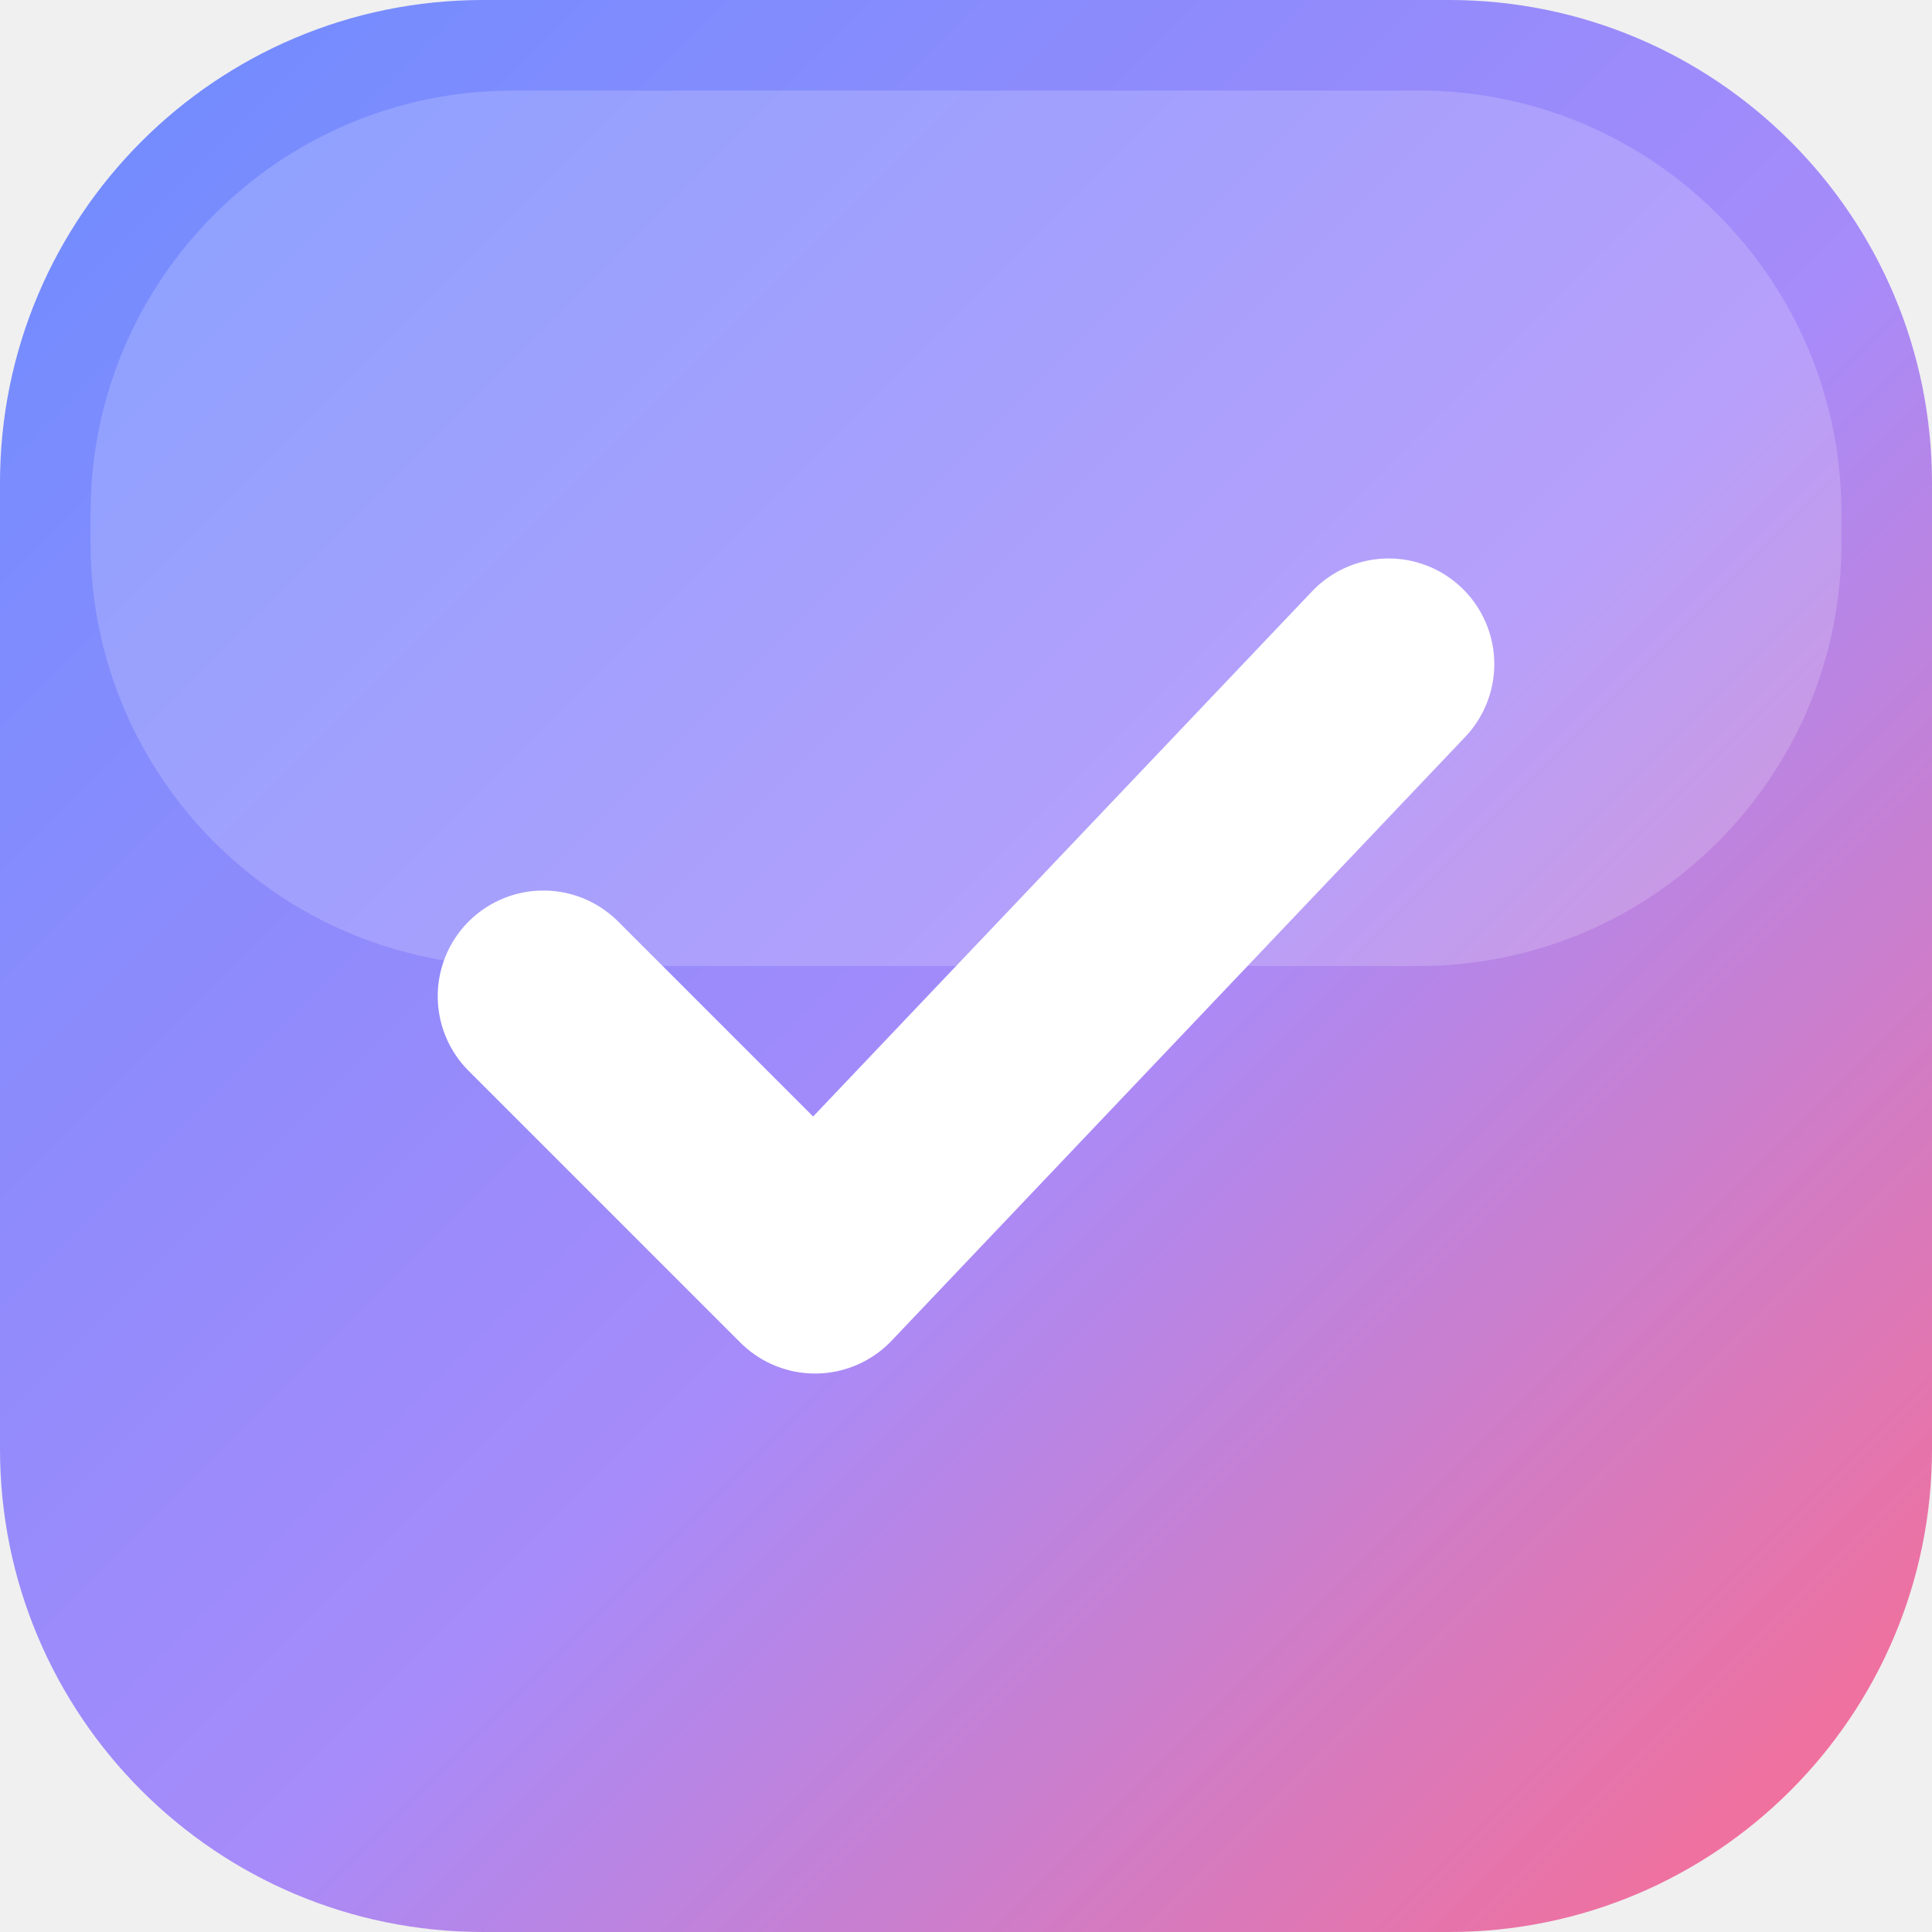
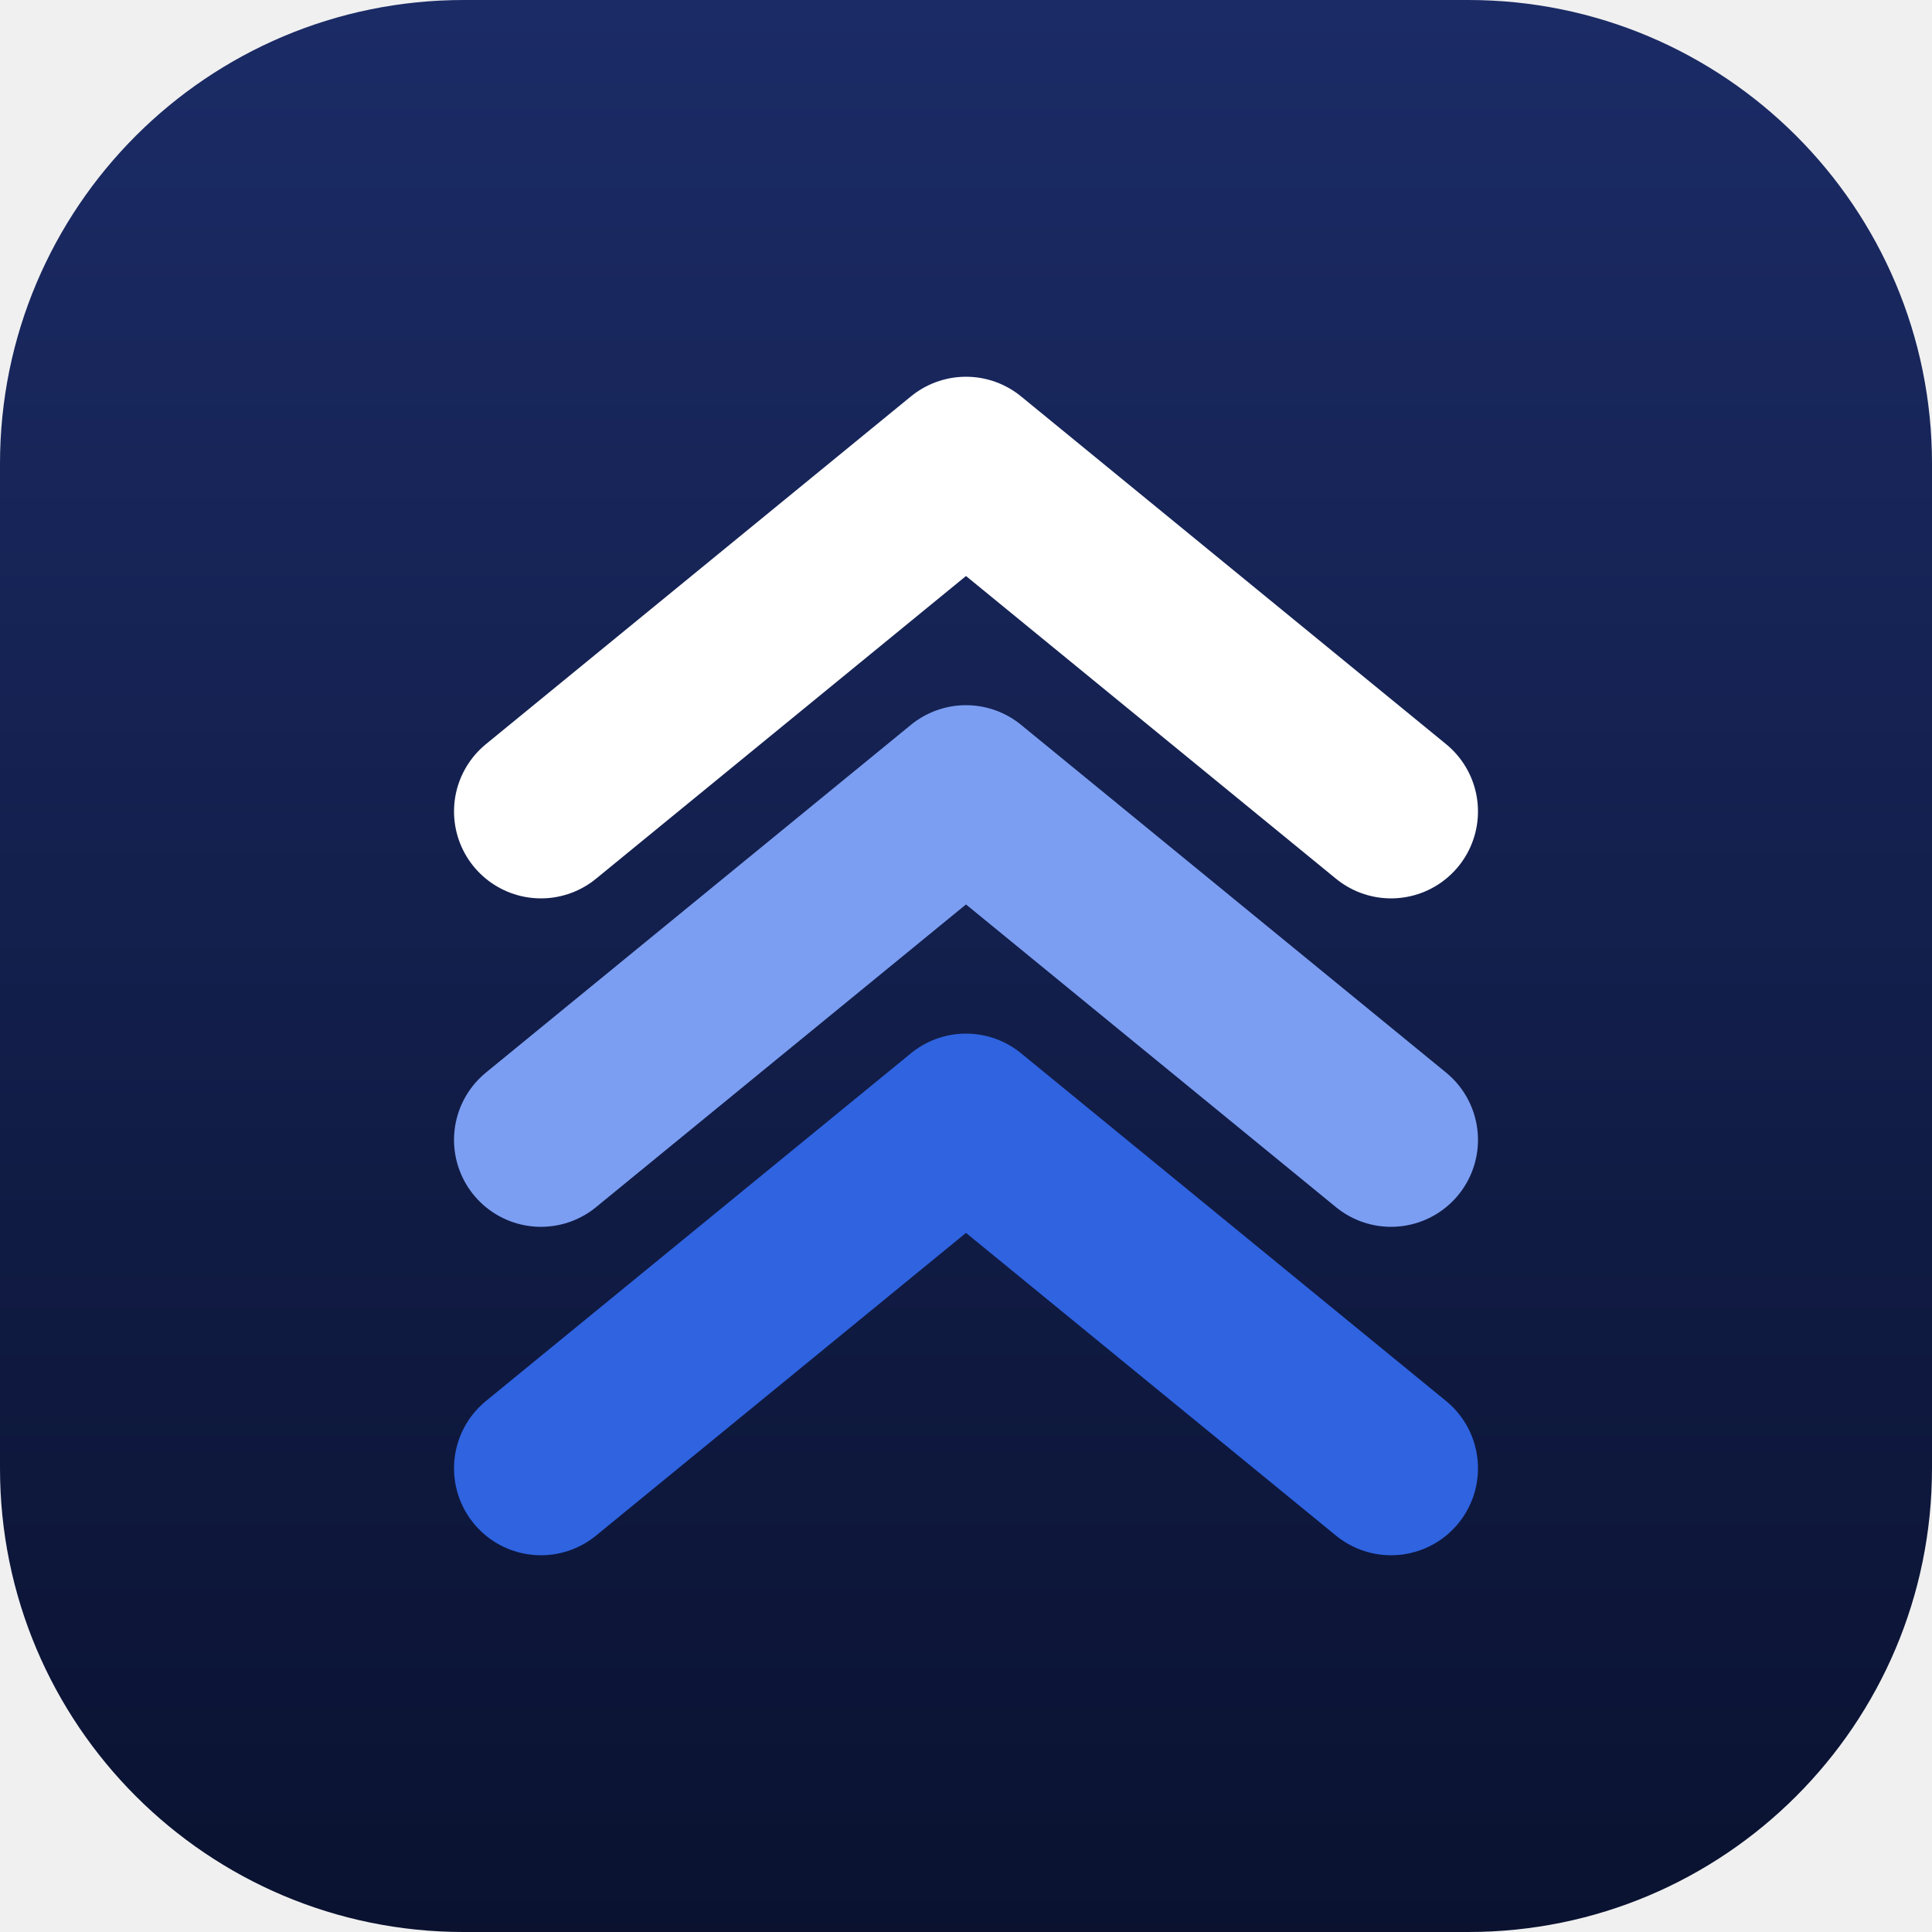
- <svg xmlns="http://www.w3.org/2000/svg" viewBox="0 0 64 64">
+ <svg xmlns="http://www.w3.org/2000/svg" viewBox="0 0 100 100">
  <defs>
-     <linearGradient id="g" x1="0" y1="0" x2="1" y2="1">
-       <stop offset="0" stop-color="#6c8cff" />
-       <stop offset=".55" stop-color="#a78bfa" />
-       <stop offset="1" stop-color="#ff6b8b" />
+     <linearGradient id="bg" x1="0" y1="0" x2="0" y2="1">
+       <stop offset="0" stop-color="#1b2b66" />
+       <stop offset="1" stop-color="#0a1230" />
    </linearGradient>
  </defs>
-   <rect width="64" height="64" rx="16" fill="url(#g)" />
-   <rect x="3" y="3" width="58" height="29" rx="14" fill="#fff" opacity=".18" />
-   <path d="M18 33l9 9 19-20" fill="none" stroke="#fff" stroke-width="7" stroke-linecap="round" stroke-linejoin="round" />
+   <rect width="100" height="100" rx="24" fill="url(#bg)" />
+   <g fill="none" stroke-width="9" stroke-linecap="round" stroke-linejoin="round">
+     <path d="M28 76L50 58L72 76" stroke="#2f63e0" />
+     <path d="M28 59L50 41L72 59" stroke="#7b9ef2" />
+     <path d="M28 42L50 24L72 42" stroke="#fff" />
+   </g>
</svg>
